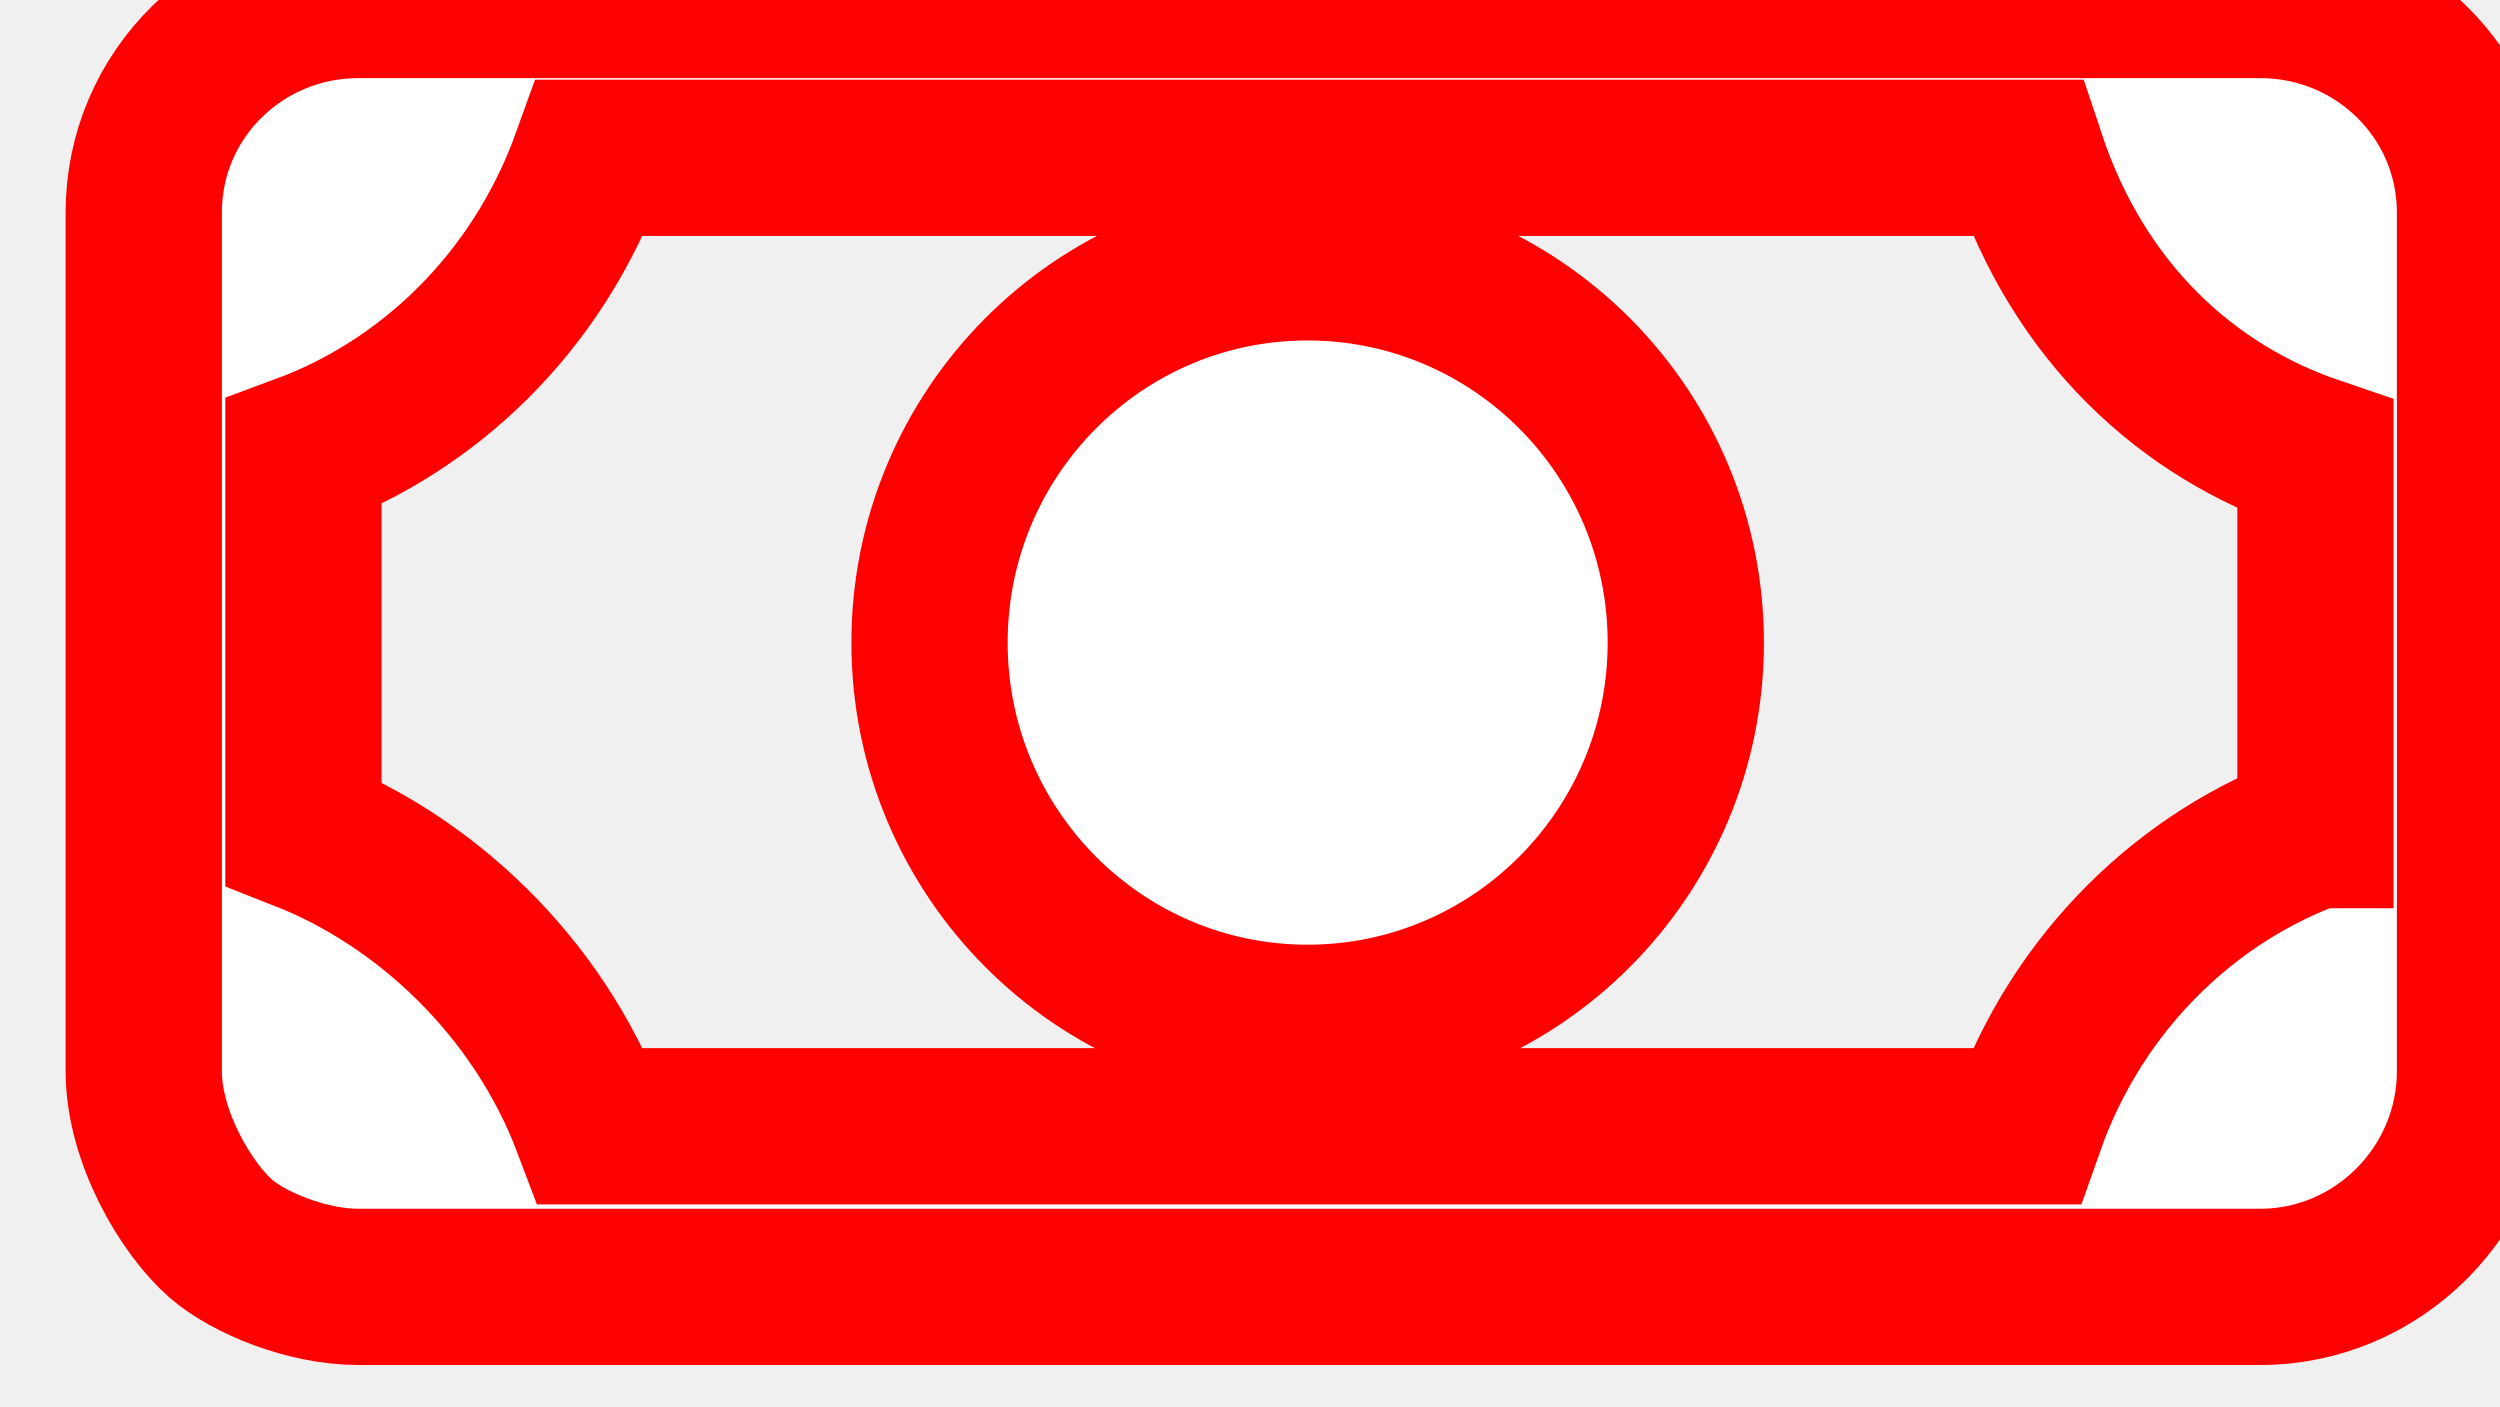
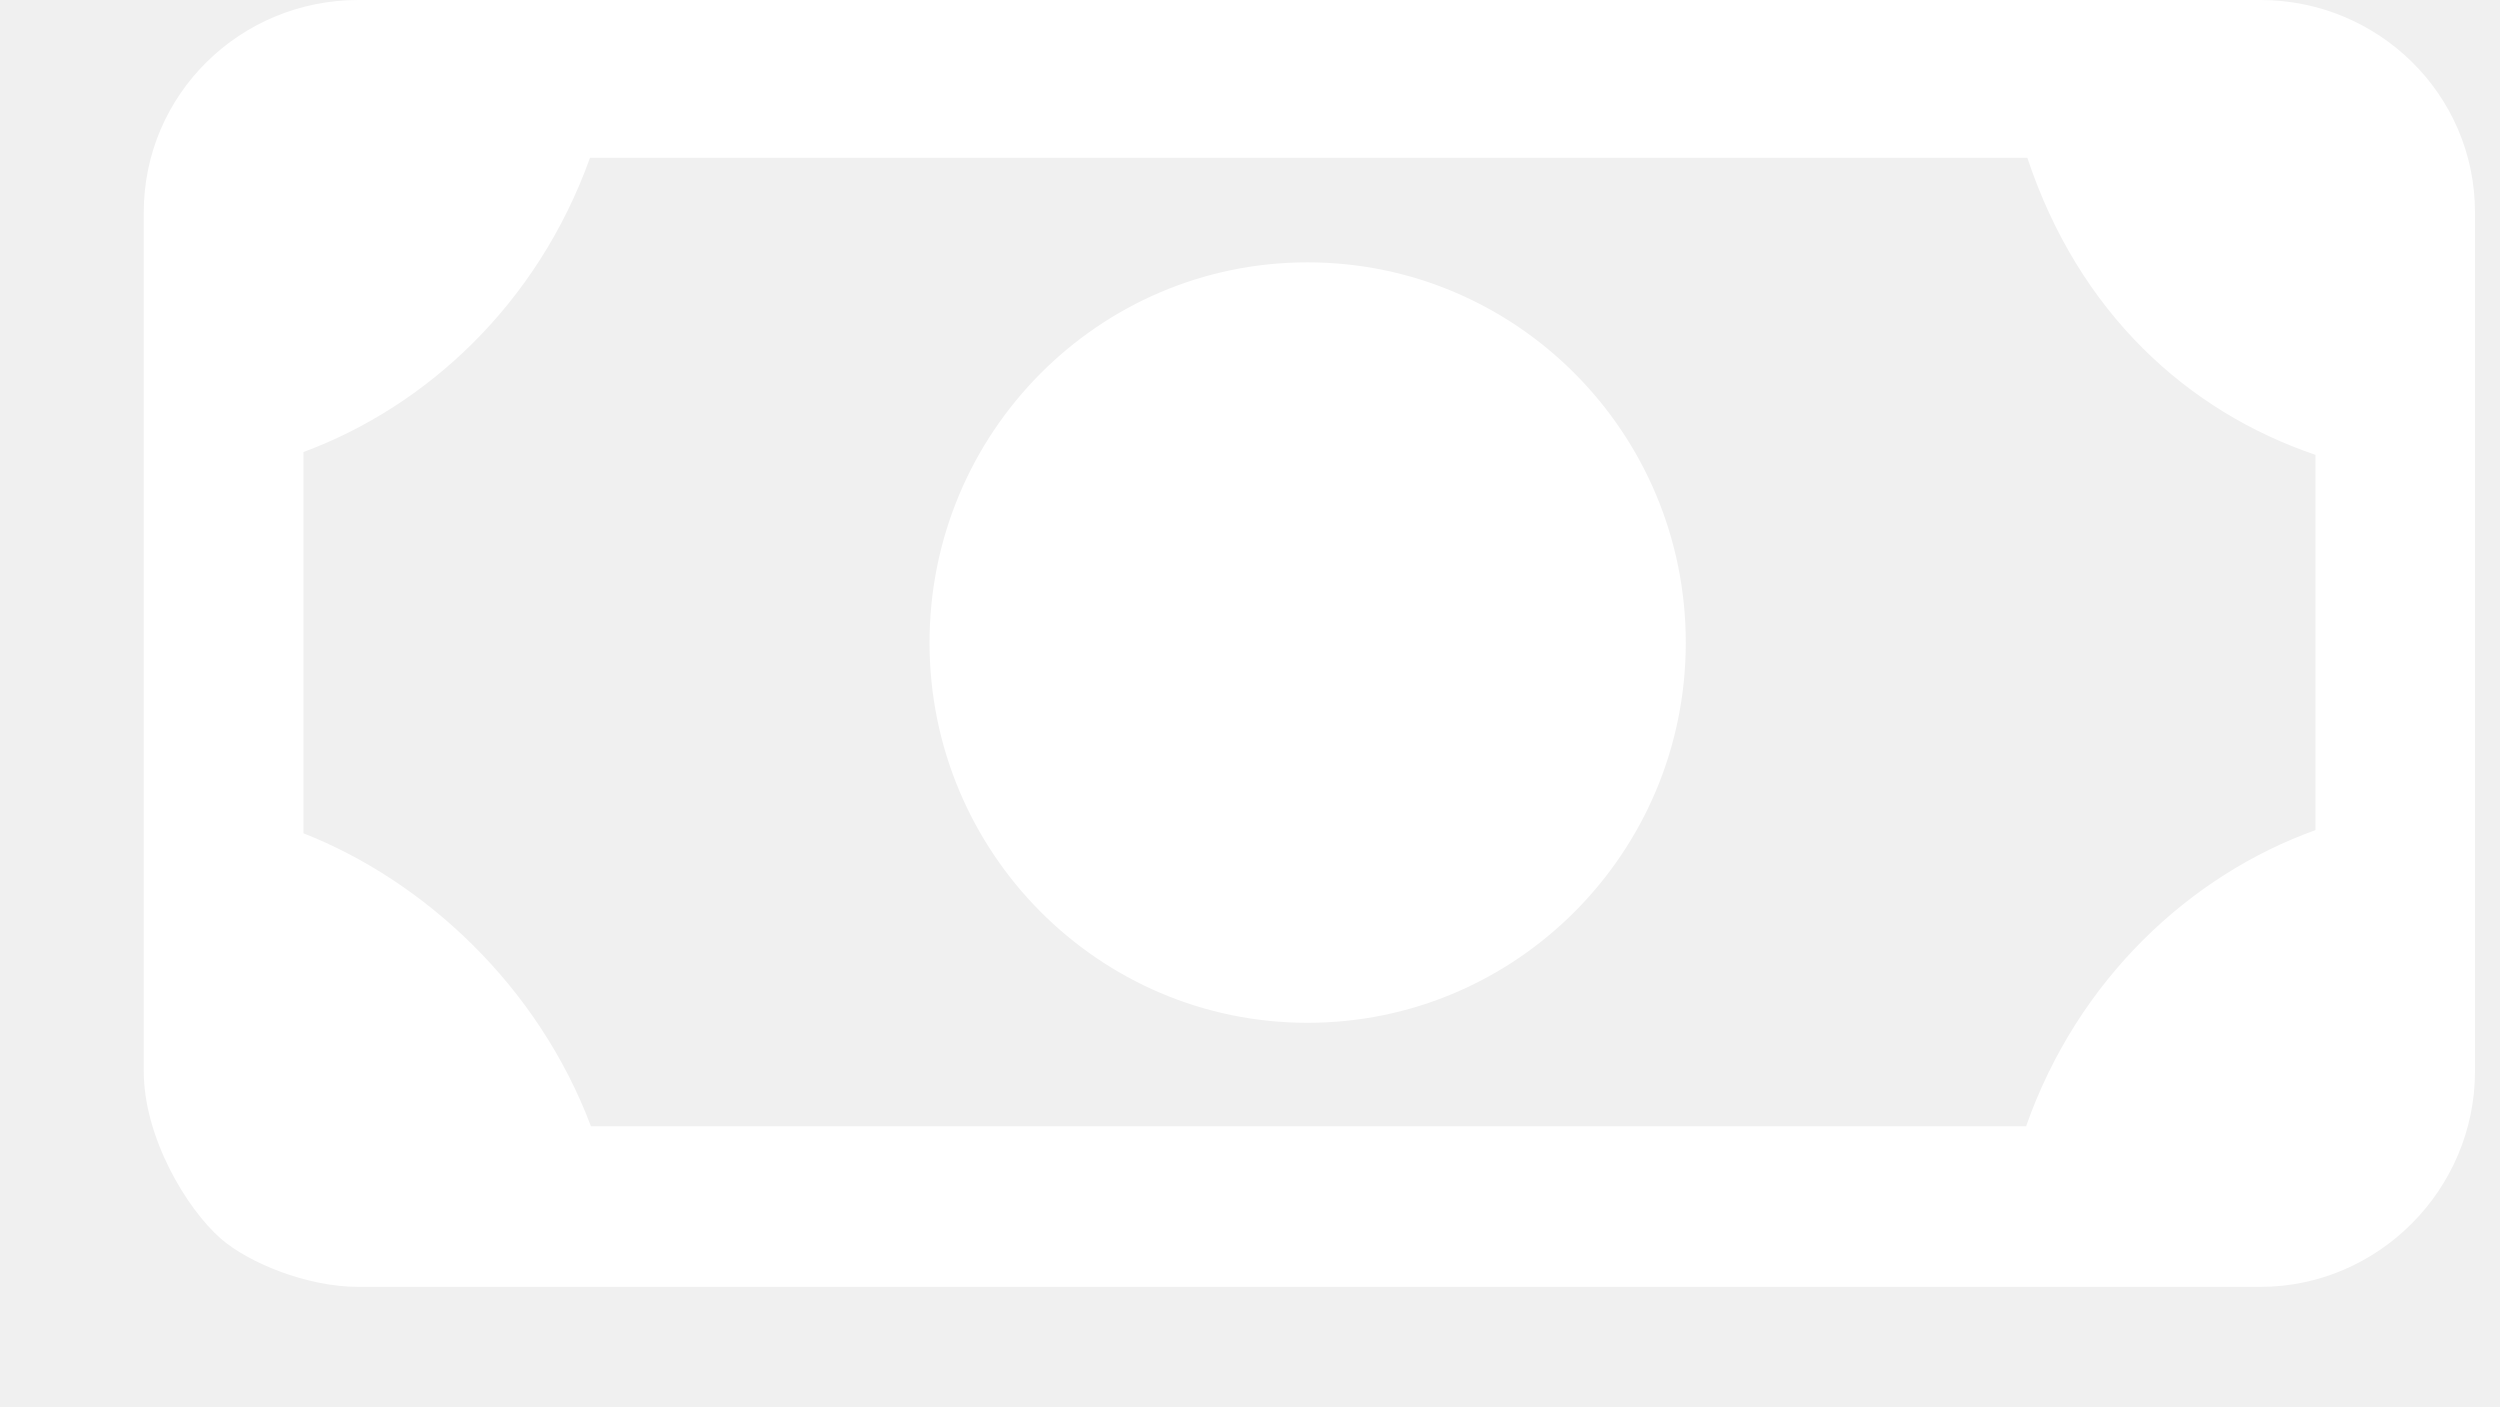
<svg xmlns="http://www.w3.org/2000/svg" width="16px" height="9px" viewBox="0 0 16 9" version="1.1">
  <defs />
-   <g id="Page-1" stroke="red" stroke-width="1" fill="red" fill-rule="evenodd">
+   <g id="Page-1" stroke="none" stroke-width="1" fill="none" fill-rule="evenodd">
    <g id="002-prueba-maquetacion-desplegables" transform="translate(-14, -654)" fill="#FFFFFF">
      <g id="modulo-trader" transform="translate(-1, 548)">
        <g id="Principal" transform="translate(0, 35)">
          <g transform="translate(1, 60)" id="Darwinia">
            <g>
              <path d="M28.466,11 L16.293,11 C15.539,11 14.92,11.602 14.92,12.36 L14.92,17.856 C14.92,18.277 15.192,18.734 15.414,18.928 C15.59,19.081 15.963,19.236 16.293,19.236 L28.466,19.236 C29.22,19.236 29.84,18.614 29.84,17.856 L29.84,12.36 C29.84,11.602 29.22,11 28.466,11 L28.466,11 Z M28.818,16.313 C28.017,16.601 27.298,17.267 26.967,18.208 L17.782,18.208 C17.44,17.301 16.708,16.634 15.942,16.333 L15.942,13.893 C16.725,13.603 17.438,12.952 17.776,12.01 L26.975,12.01 C27.305,13.003 28,13.633 28.819,13.911 L28.819,16.313 L28.818,16.313 L28.818,16.313 Z M22.368,12.679 C21.032,12.679 19.949,13.769 19.949,15.113 C19.949,16.456 21.032,17.546 22.368,17.546 C23.705,17.546 24.789,16.456 24.789,15.113 C24.789,13.769 23.705,12.679 22.368,12.679 L22.368,12.679 Z" id="performance-icon" />
            </g>
          </g>
        </g>
      </g>
    </g>
  </g>
</svg>
